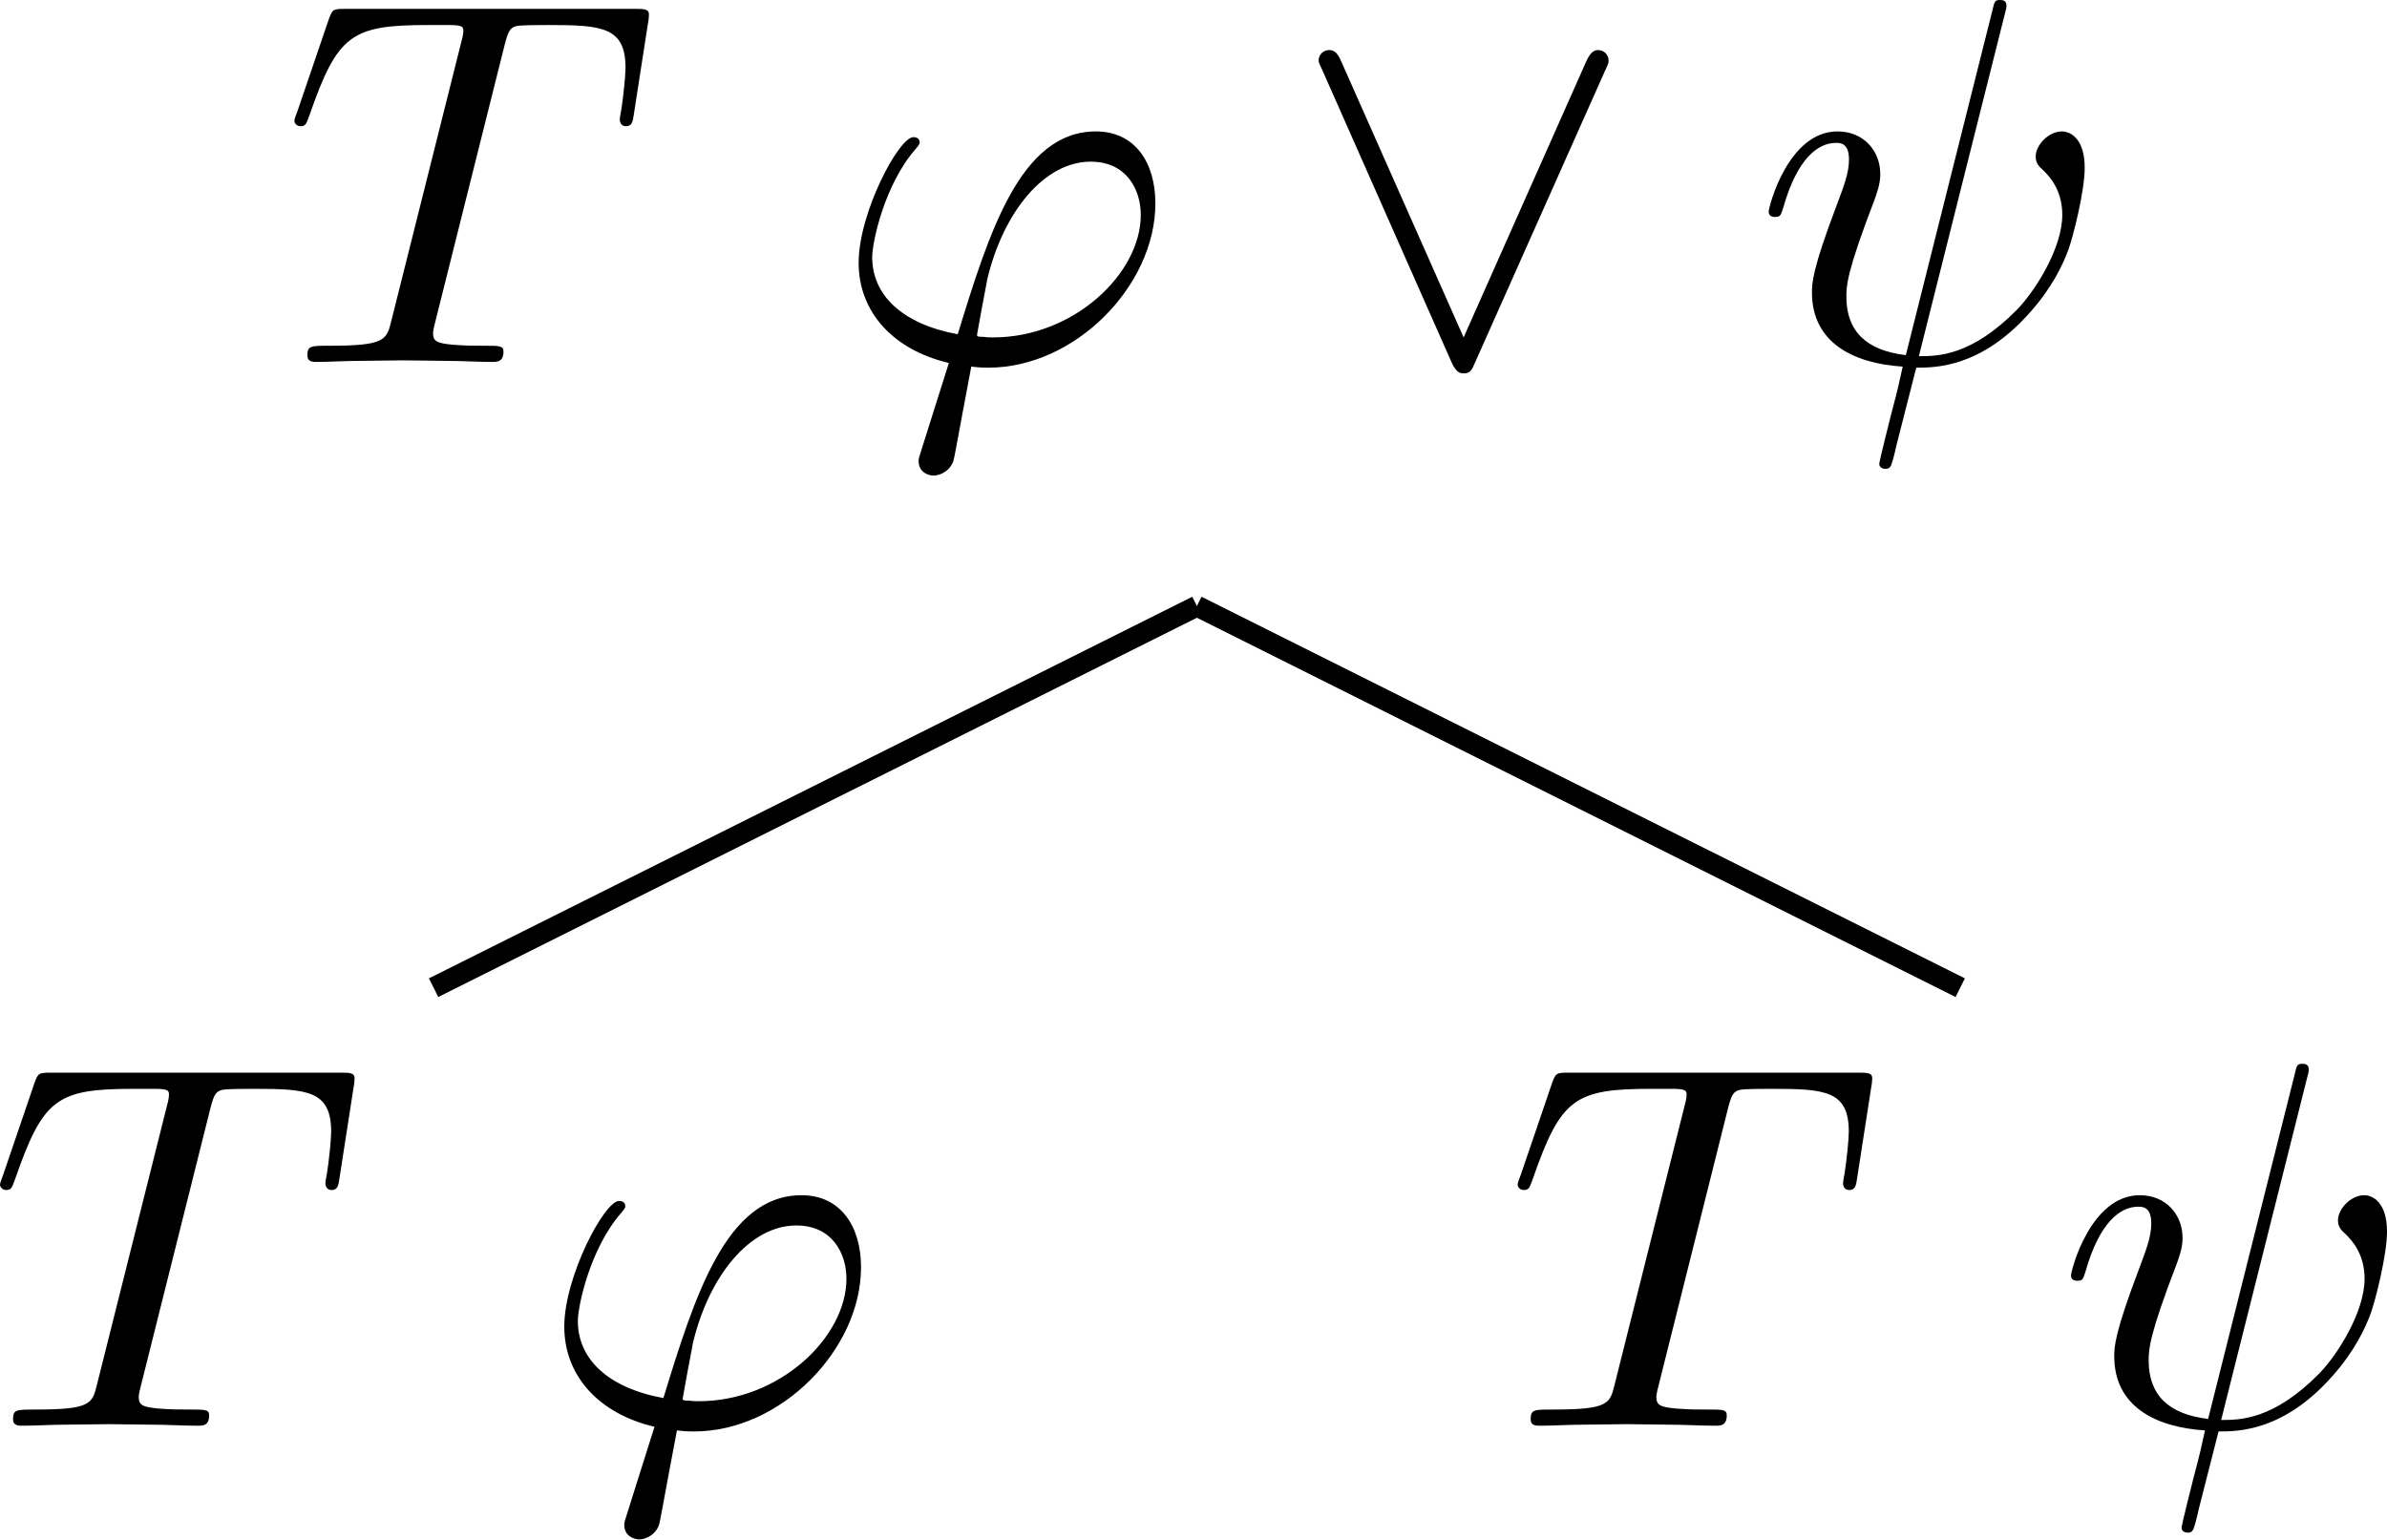
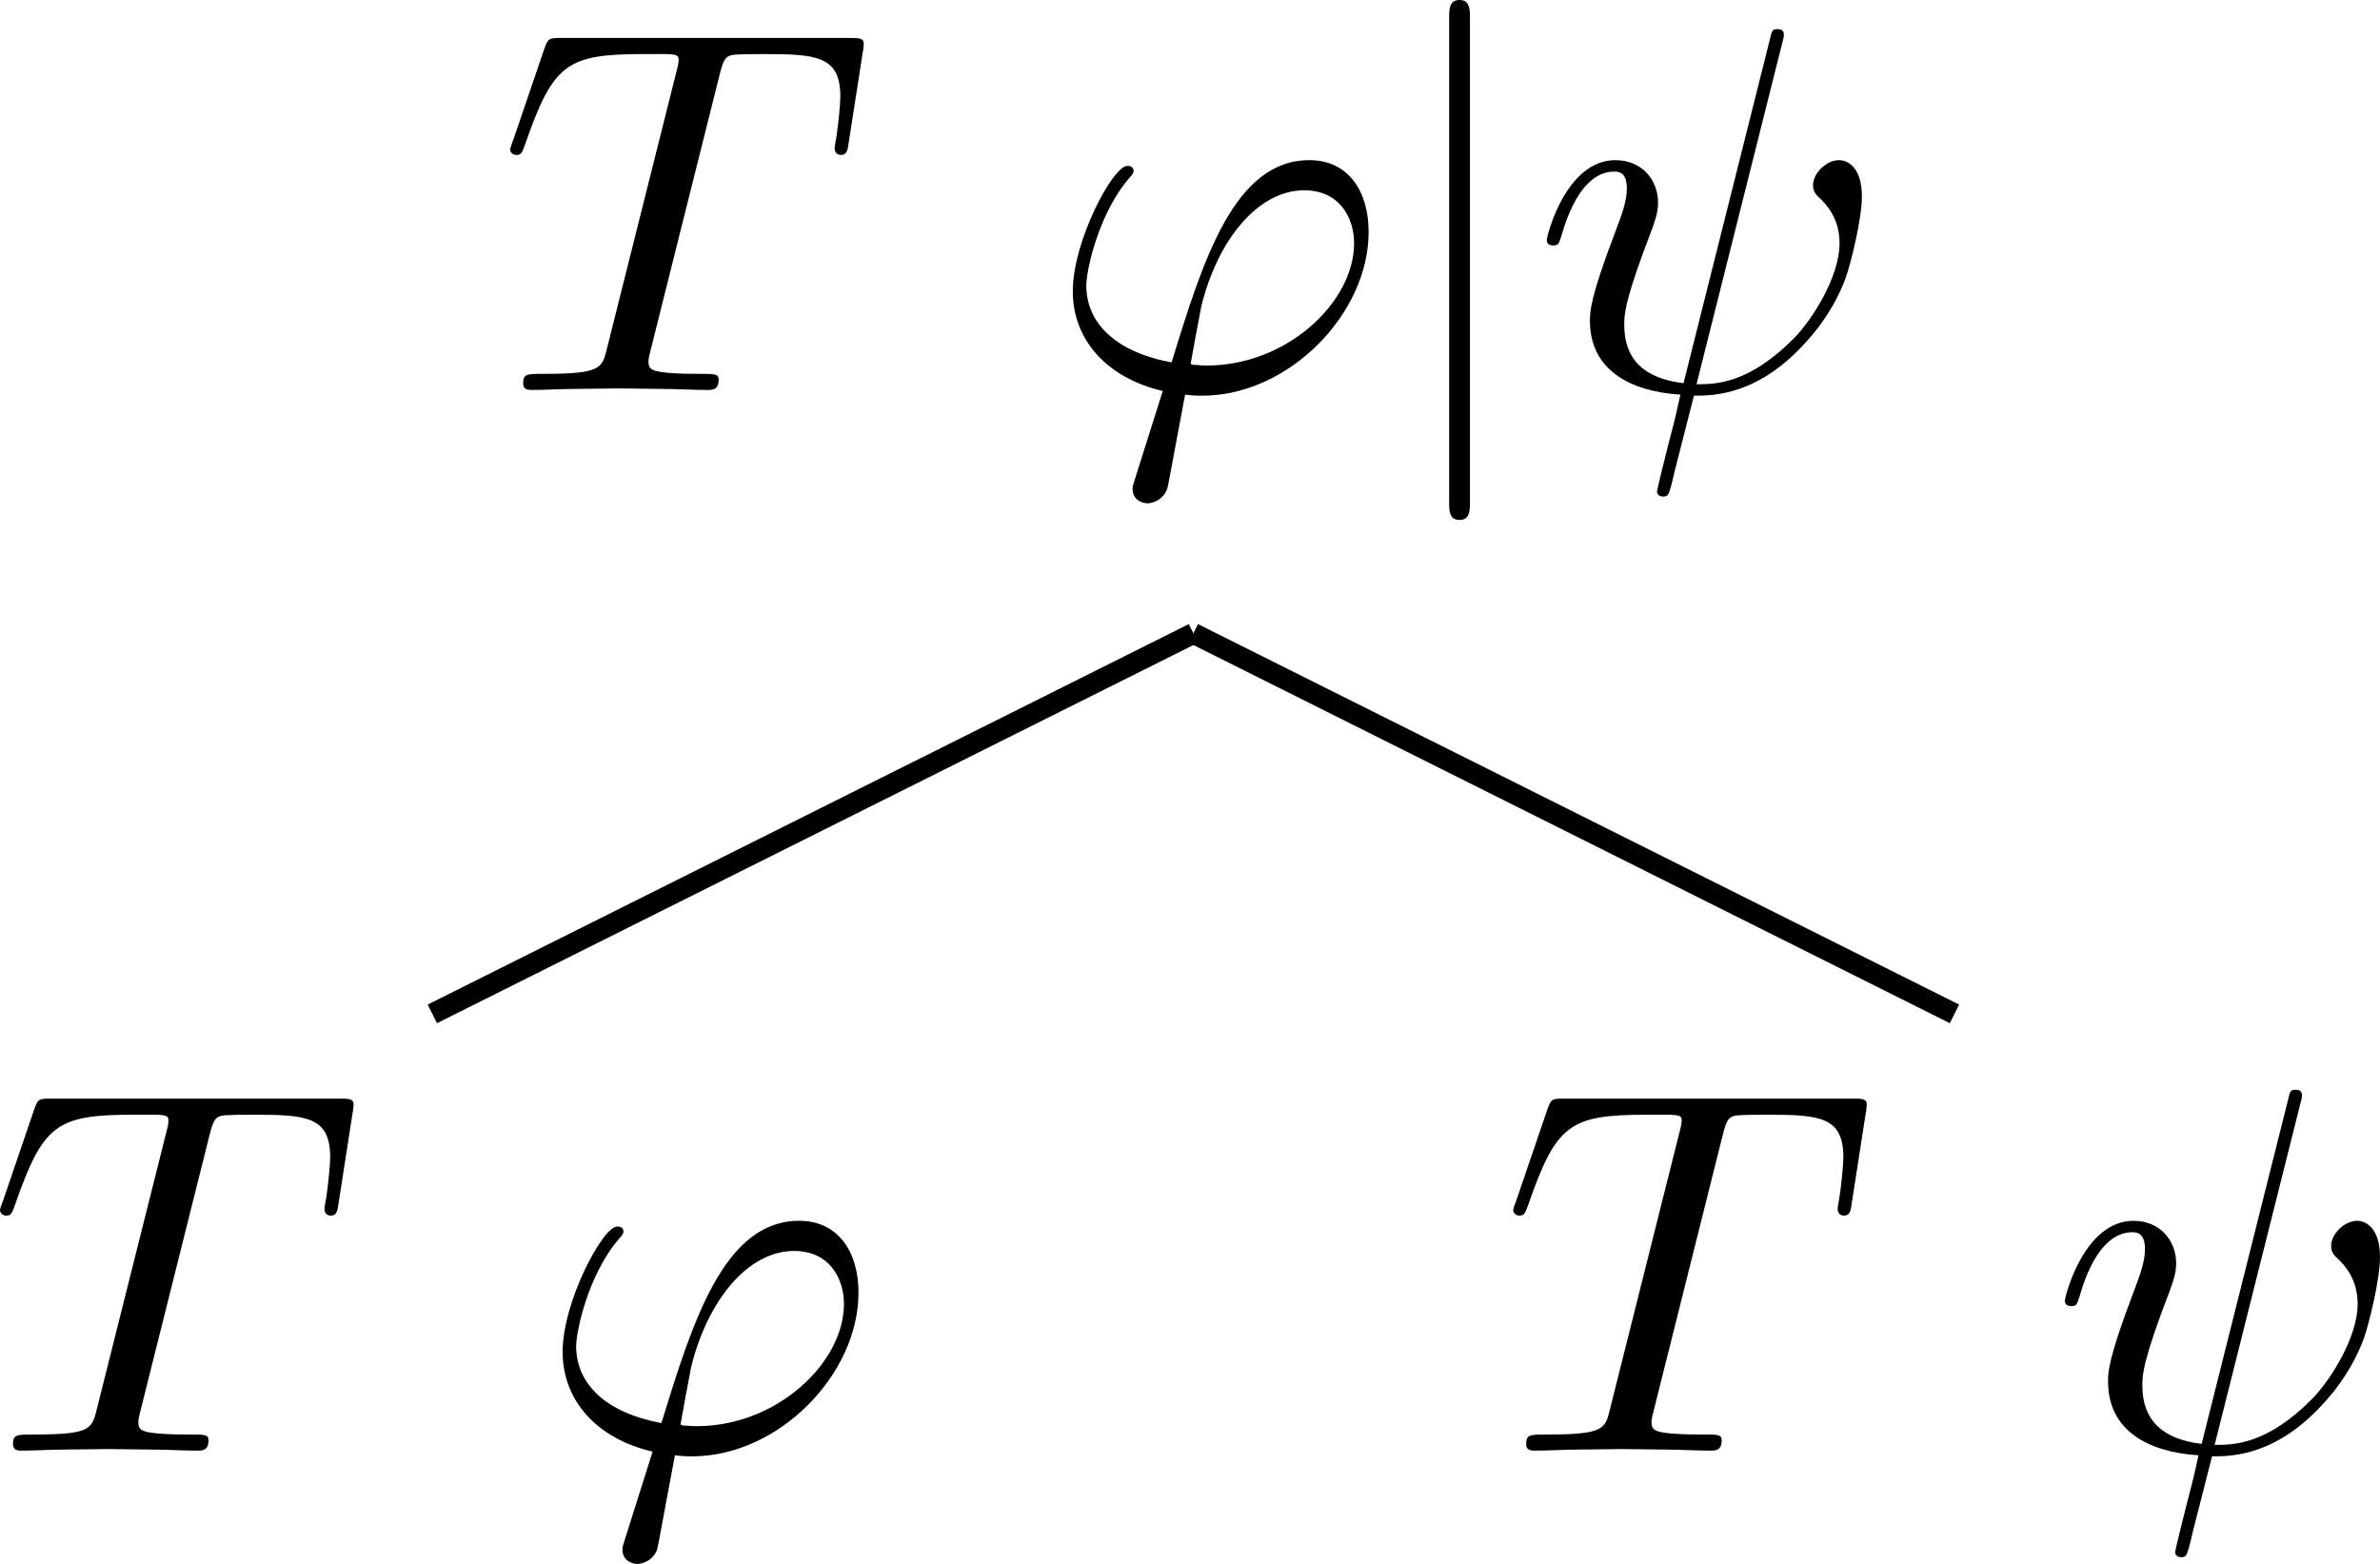
- <svg xmlns="http://www.w3.org/2000/svg" xmlns:xlink="http://www.w3.org/1999/xlink" version="1.1" width="126.663pt" height="81.691pt" viewBox="0 0 126.663 81.691" id="svg9">
+ <svg xmlns="http://www.w3.org/2000/svg" xmlns:xlink="http://www.w3.org/1999/xlink" version="1.1" width="126.663pt" height="83.241pt" viewBox="0 0 126.663 83.241" id="svg9">
  <defs id="defs9" />
-   <g enable-background="new" id="g9" transform="translate(-805.9697,-355.1417)">
-     <symbol id="font_0_4">
+   <g enable-background="new" id="g9" transform="translate(-805.9697,-353.5919)">
+     <symbol id="font_0_7">
      <path d="m 0.403,0.607 c 0.007,0.028 0.011,0.034 0.023,0.037 0.009,0.002 0.042,0.002 0.063,0.002 0.101,0 0.146,-0.004 0.146,-0.082 0,-0.015 -0.004,-0.054 -0.008,-0.08 -9.9999e-4,-0.004 -0.003,-0.016 -0.003,-0.019 0,-0.006 0.003,-0.013 0.012,-0.013 0.011,0 0.013,0.008 0.015,0.023 l 0.027,0.174 c 9.9994e-4,0.004 0.002,0.014 0.002,0.017 0,0.011 -0.01,0.011 -0.027,0.011 H 0.098 C 0.074,0.677 0.073,0.676 0.066,0.657 L 0.006,0.481 c -0.001,-0.002 -0.006,-0.016 -0.006,-0.018 0,-0.006 0.005,-0.011 0.012,-0.011 0.01,0 0.011,0.005 0.017,0.021 C 0.083,0.628 0.109,0.646 0.257,0.646 h 0.039 c 0.028,0 0.028,-0.004 0.028,-0.012 0,-0.006 -0.003,-0.018 -0.004,-0.021 L 0.186,0.079 C 0.177,0.042 0.174,0.031 0.067,0.031 0.031,0.031 0.025,0.031 0.025,0.012 0.025,0 0.036,0 0.042,0 c 0.027,0 0.055,0.002 0.082,0.002 0.028,0 0.057,0.001 0.085,0.001 0.028,0 0.056,-0.001 0.083,-0.001 C 0.321,0.002 0.351,0 0.379,0 c 0.01,0 0.022,0 0.022,0.02 0,0.011 -0.008,0.011 -0.034,0.011 -0.025,0 -0.038,0 -0.064,0.002 -0.029,0.003 -0.037,0.006 -0.037,0.022 0,9.9999e-4 0,0.006 0.004,0.021 z" id="path1" />
    </symbol>
    <symbol id="font_0_2">
      <path d="m 0.12,0.048 c -0.004,-0.013 -0.005,-0.015 -0.005,-0.02 0,-0.022 0.019,-0.028 0.029,-0.028 0.005,0 0.027,0.003 0.037,0.026 0.003,0.008 0.008,0.041 0.035,0.183 0.009,-0.001 0.016,-0.002 0.033,-0.002 C 0.415,0.207 0.569,0.364 0.569,0.522 0.569,0.6 0.53,0.66 0.455,0.66 0.31,0.66 0.25,0.466 0.19,0.271 c -0.108,0.02 -0.164,0.076 -0.164,0.148 0,0.028 0.023,0.138 0.083,0.207 0.008,0.009 0.008,0.011 0.008,0.013 0,0.004 -0.002,0.01 -0.012,0.01 C 0.077,0.649 0,0.504 0,0.408 0,0.314 0.066,0.241 0.173,0.216 l -0.053,-0.168 m 0.138,0.217 c -0.008,0 -0.01,0 -0.018,9.9997e-4 -0.012,0 -0.013,0.001 -0.013,0.004 0,0.002 0.017,0.093 0.02,0.108 C 0.278,0.506 0.356,0.602 0.445,0.602 0.514,0.602 0.541,0.548 0.541,0.5 0.541,0.387 0.412,0.265 0.258,0.265 Z" id="path2" />
    </symbol>
-     <use xlink:href="#font_0_4" transform="matrix(27.67389,0,0,-27.67389,821.5891,374.3473)" id="use2" />
-     <use xlink:href="#font_0_2" transform="matrix(27.67389,0,0,-27.67389,851.5322,380.3802)" id="use3" />
-     <symbol id="font_1_6">
-       <path d="M 0.549,0.58 C 0.555,0.593 0.556,0.595 0.556,0.6 c 0,0.011 -0.009,0.02 -0.02,0.02 -0.01,0 -0.016,-0.007 -0.023,-0.022 L 0.278,0.069 0.043,0.599 c -0.008,0.019 -0.016,0.021 -0.023,0.021 -0.011,0 -0.02,-0.009 -0.02,-0.02 0,-0.002 0,-0.004 0.006,-0.016 L 0.255,0.021 C 0.263,0.004 0.269,0 0.278,0 0.291,0 0.294,0.007 0.3,0.021 Z" id="path3" />
+     <use xlink:href="#font_0_7" transform="matrix(27.67389,0,0,-27.67389,833.1197,374.3473)" id="use2" />
+     <use xlink:href="#font_0_2" transform="matrix(27.67389,0,0,-27.67389,863.0628,380.3802)" id="use3" />
+     <symbol id="font_1_3">
+       <path d="m 0.04,0.964 c 0,0.018 0,0.036 -0.02,0.036 C 0,1 0,0.982 0,0.964 V 0.036 C 0,0.018 0,0 0.02,0 c 0.02,0 0.02,0.018 0.02,0.036 z" id="path3" />
    </symbol>
-     <use xlink:href="#font_1_6" transform="matrix(27.67389,0,0,-27.67389,875.9414,374.9561)" id="use4" />
+     <use xlink:href="#font_1_3" transform="matrix(27.67389,0,0,-27.67389,883.0932,381.2658)" id="use4" />
    <symbol id="font_0_1">
      <path d="m 0.453,0.873 c 0.001,0.004 0.003,0.01 0.003,0.015 0,0.01 -0.007,0.011 -0.012,0.011 -0.01,0 -0.011,-0.002 -0.015,-0.02 L 0.263,0.218 c -0.076,0.009 -0.114,0.046 -0.114,0.112 0,0.02 0,0.046 0.054,0.186 0.004,0.012 0.011,0.029 0.011,0.049 0,0.045 -0.032,0.082 -0.082,0.082 -0.095,4e-8 -0.132,-0.145 -0.132,-0.154 0,-0.01 0.01,-0.01 0.012,-0.01 0.01,0 0.011,0.002 0.016,0.018 C 0.055,0.596 0.095,0.625 0.129,0.625 c 0.008,0 0.025,0 0.025,-0.032 0,-0.026 -0.01,-0.051 -0.023,-0.086 -0.048,-0.126 -0.048,-0.152 -0.048,-0.169 0,-0.095 0.078,-0.136 0.174,-0.142 -0.008,-0.036 -0.008,-0.038 -0.022,-0.091 -0.003,-0.011 -0.023,-0.092 -0.023,-0.095 C 0.212,0.009 0.212,0 0.224,0 0.226,0 0.231,0 0.233,0.004 0.236,0.006 0.242,0.031 0.245,0.045 l 0.038,0.149 c 0.037,0 0.125,0 0.219,0.107 0.041,0.046 0.062,0.09 0.073,0.12 0.009,0.025 0.031,0.112 0.031,0.156 0,0.056 -0.027,0.07 -0.044,0.07 -0.025,0 -0.05,-0.026 -0.05,-0.048 0,-0.013 0.006,-0.019 0.015,-0.027 0.011,-0.011 0.036,-0.037 0.036,-0.085 0,-0.064 -0.052,-0.146 -0.087,-0.182 -0.088,-0.089 -0.152,-0.089 -0.188,-0.089 z" id="path4" />
    </symbol>
-     <use xlink:href="#font_0_1" transform="matrix(27.67389,0,0,-27.67389,899.8219,380.0205)" id="use5" />
+     <use xlink:href="#font_0_1" transform="matrix(27.67389,0,0,-27.67389,888.2887,380.0205)" id="use5" />
    <path transform="matrix(2.7674,0,0,-2.7674,828.9778,407.5555)" stroke-width="0.4" stroke-linecap="butt" stroke-miterlimit="10" stroke-linejoin="miter" fill="none" stroke="#000000" d="M 0,0 14.637,7.318" id="path5" />
    <path transform="matrix(2.7674,0,0,-2.7674,909.9861,407.5555)" stroke-width="0.4" stroke-linecap="butt" stroke-miterlimit="10" stroke-linejoin="miter" fill="none" stroke="#000000" d="M 0,0 -14.637,7.318" id="path6" />
-     <use xlink:href="#font_0_4" transform="matrix(27.67389,0,0,-27.67389,805.9697,430.8001)" id="use6" />
+     <use xlink:href="#font_0_7" transform="matrix(27.67389,0,0,-27.67389,805.9697,430.8001)" id="use6" />
    <use xlink:href="#font_0_2" transform="matrix(27.67389,0,0,-27.67389,835.9129,436.833)" id="use7" />
-     <use xlink:href="#font_0_4" transform="matrix(27.67389,0,0,-27.67389,886.5007,430.8001)" id="use8" />
+     <use xlink:href="#font_0_7" transform="matrix(27.67389,0,0,-27.67389,886.5007,430.8001)" id="use8" />
    <use xlink:href="#font_0_1" transform="matrix(27.67389,0,0,-27.67389,915.8627,436.4732)" id="use9" />
  </g>
</svg>
